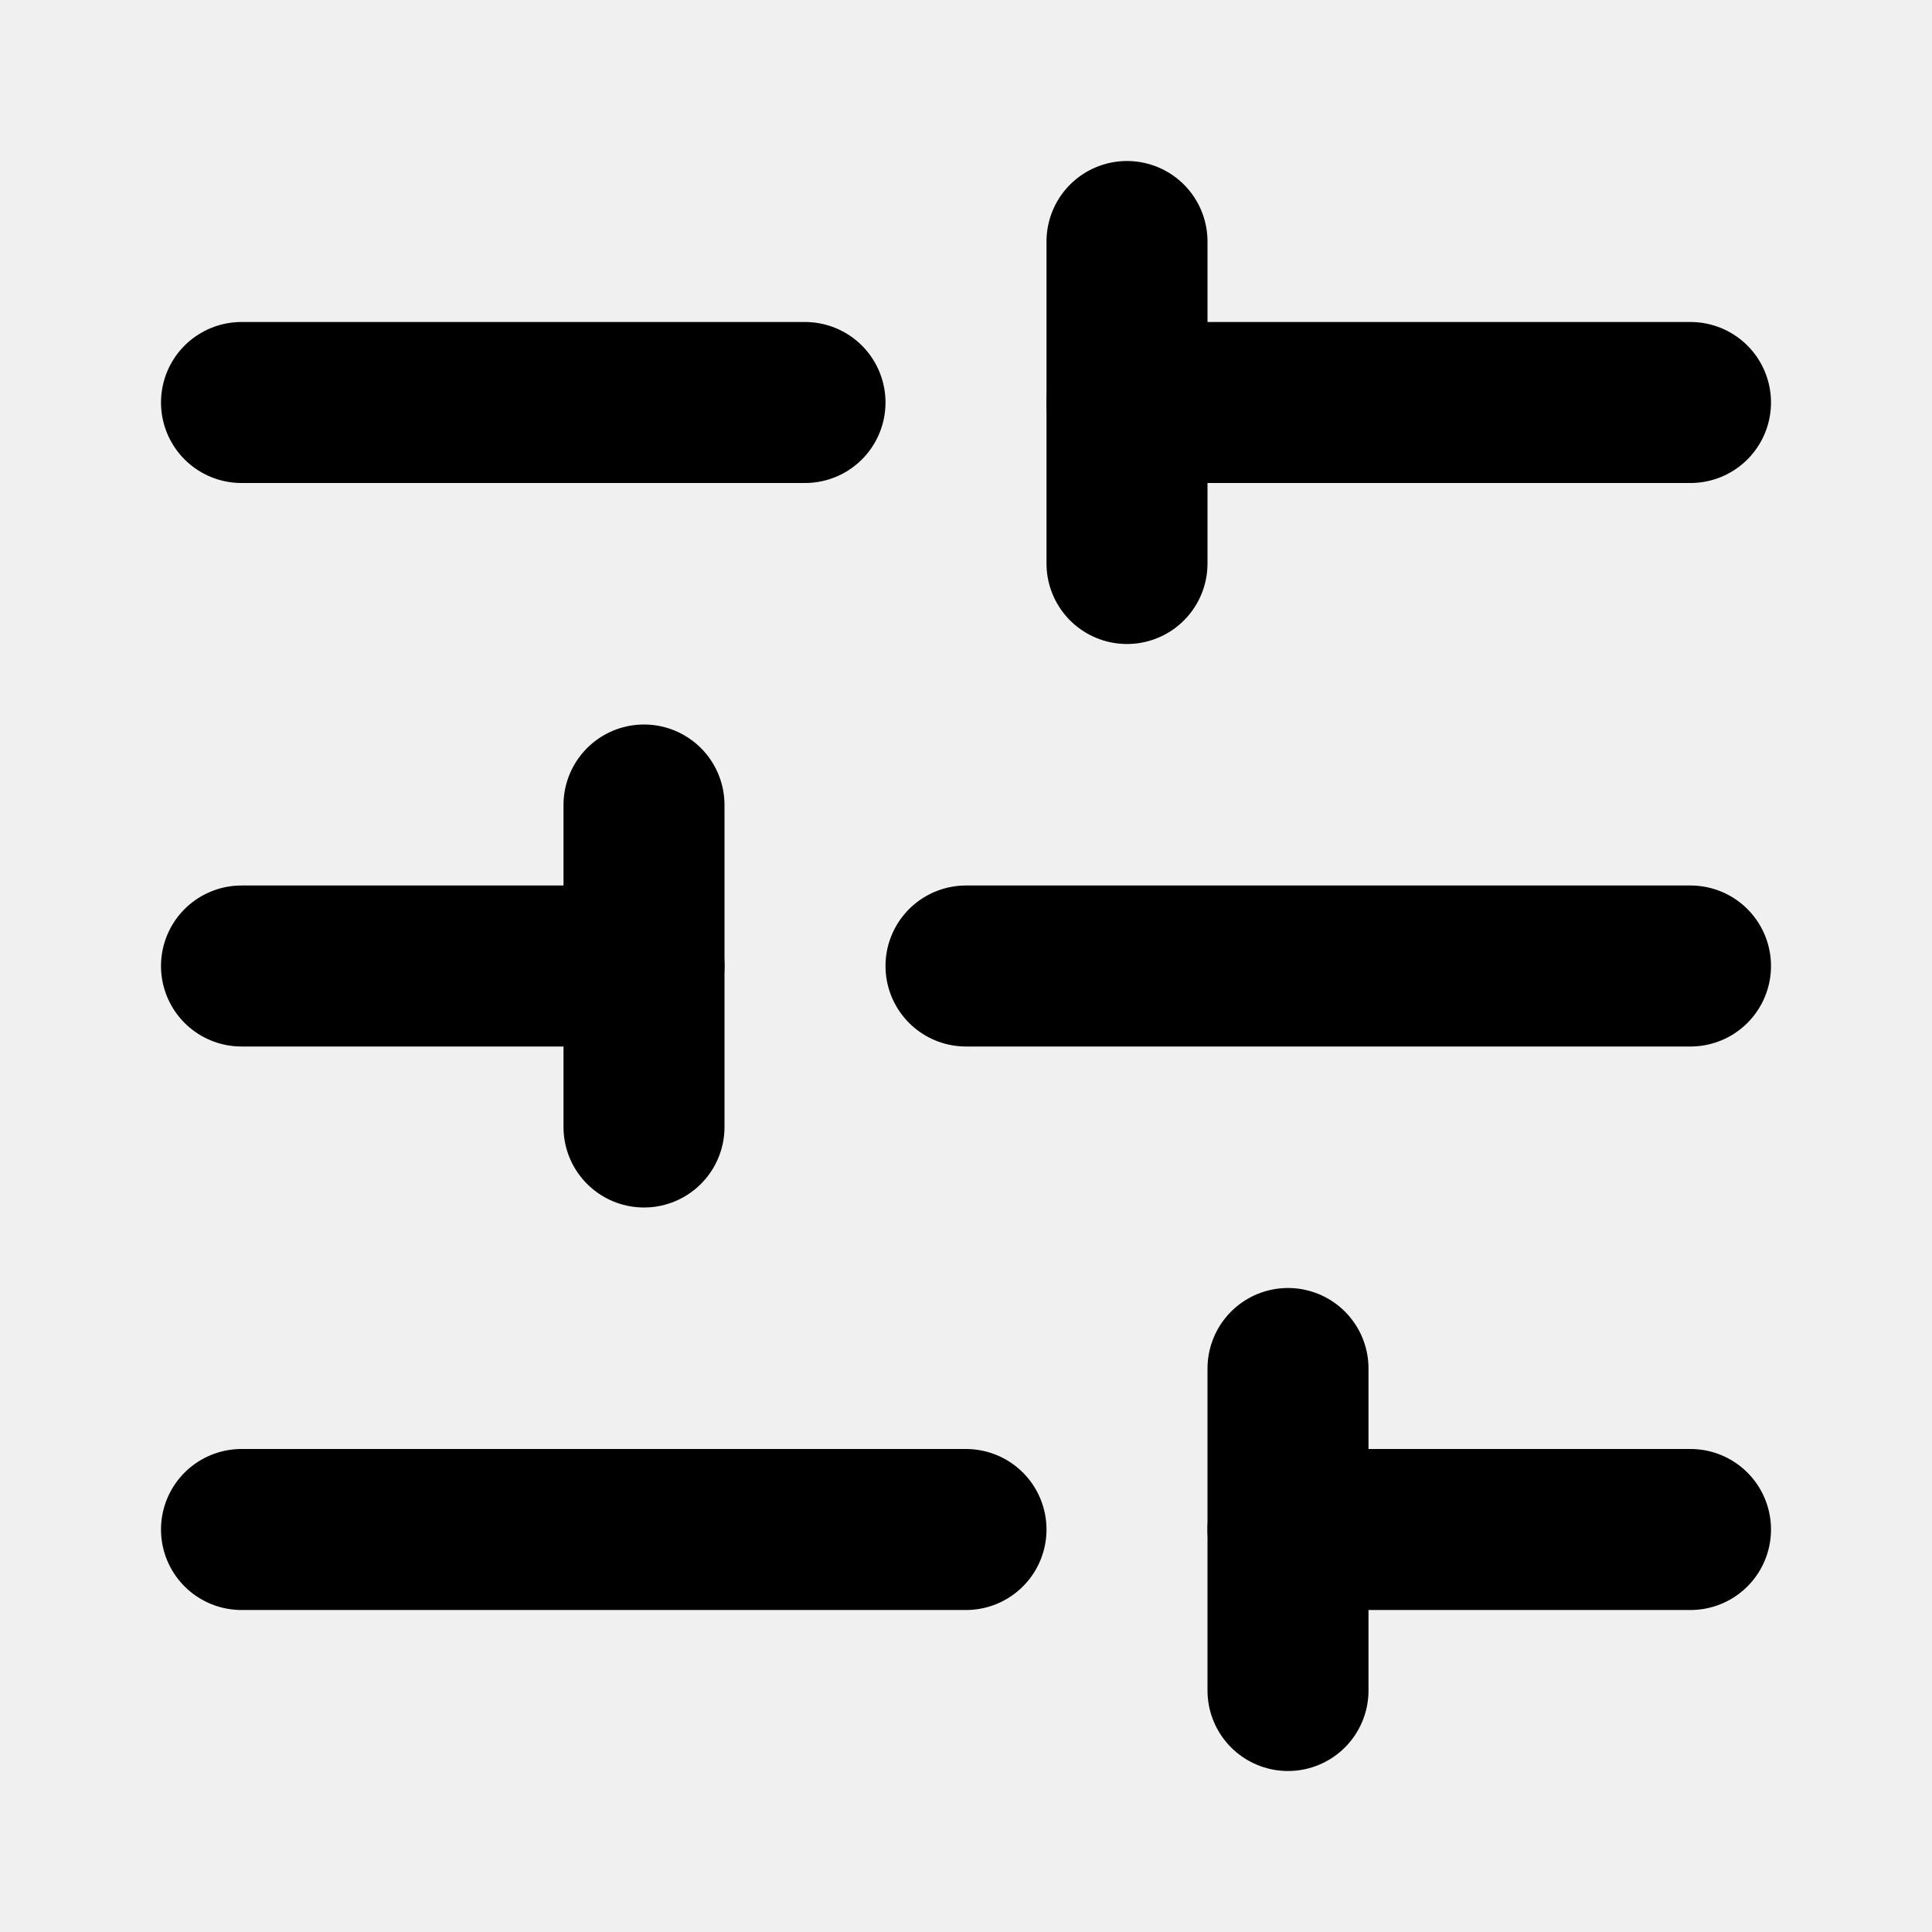
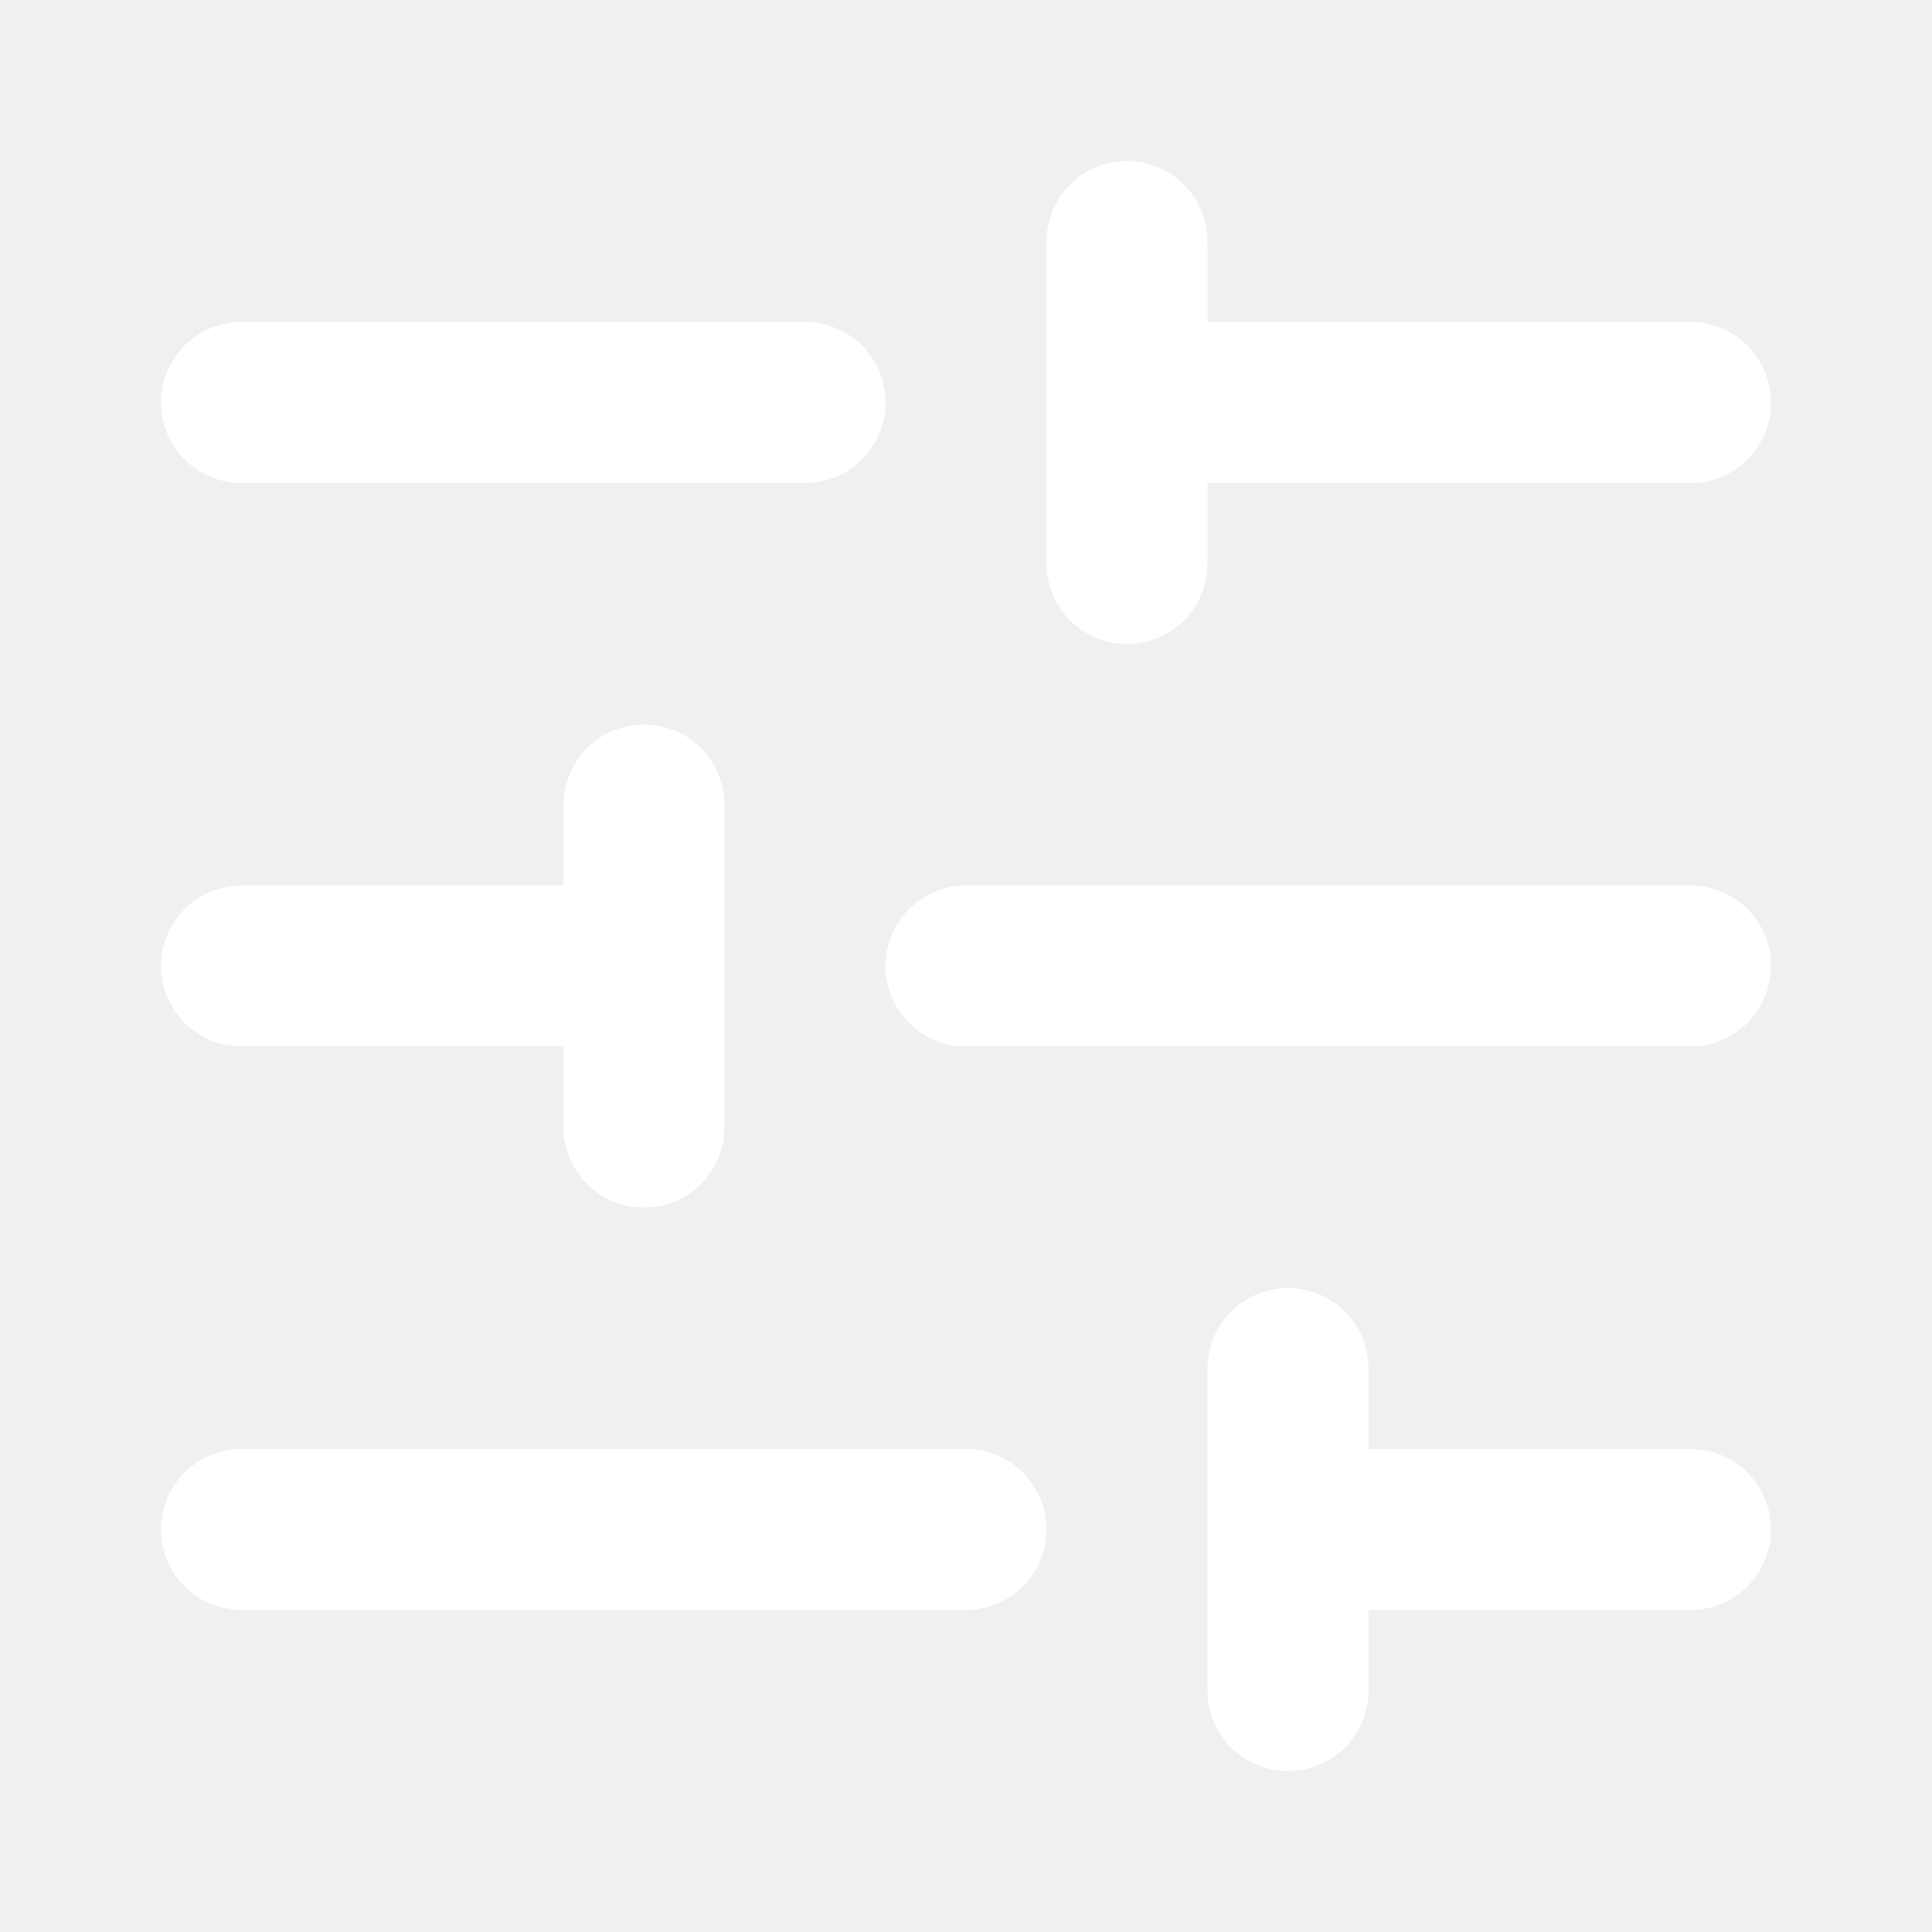
- <svg xmlns="http://www.w3.org/2000/svg" class="lucide lucide-sliders-horizontal" width="24" height="24" viewBox="0 0 24 24" fill="none" stroke="currentColor" stroke-width="2" stroke-linecap="round" stroke-linejoin="round">
+ <svg xmlns="http://www.w3.org/2000/svg" class="lucide lucide-sliders-horizontal" width="24" height="24" viewBox="0 0 24 24" fill="none" stroke="#ffffff" stroke-width="2" stroke-linecap="round" stroke-linejoin="round">
  <path d="M10 5H3" />
  <path d="M12 19H3" />
  <path d="M14 3v4" />
  <path d="M16 17v4" />
  <path d="M21 12h-9" />
  <path d="M21 19h-5" />
  <path d="M21 5h-7" />
  <path d="M8 10v4" />
  <path d="M8 12H3" />
</svg>
